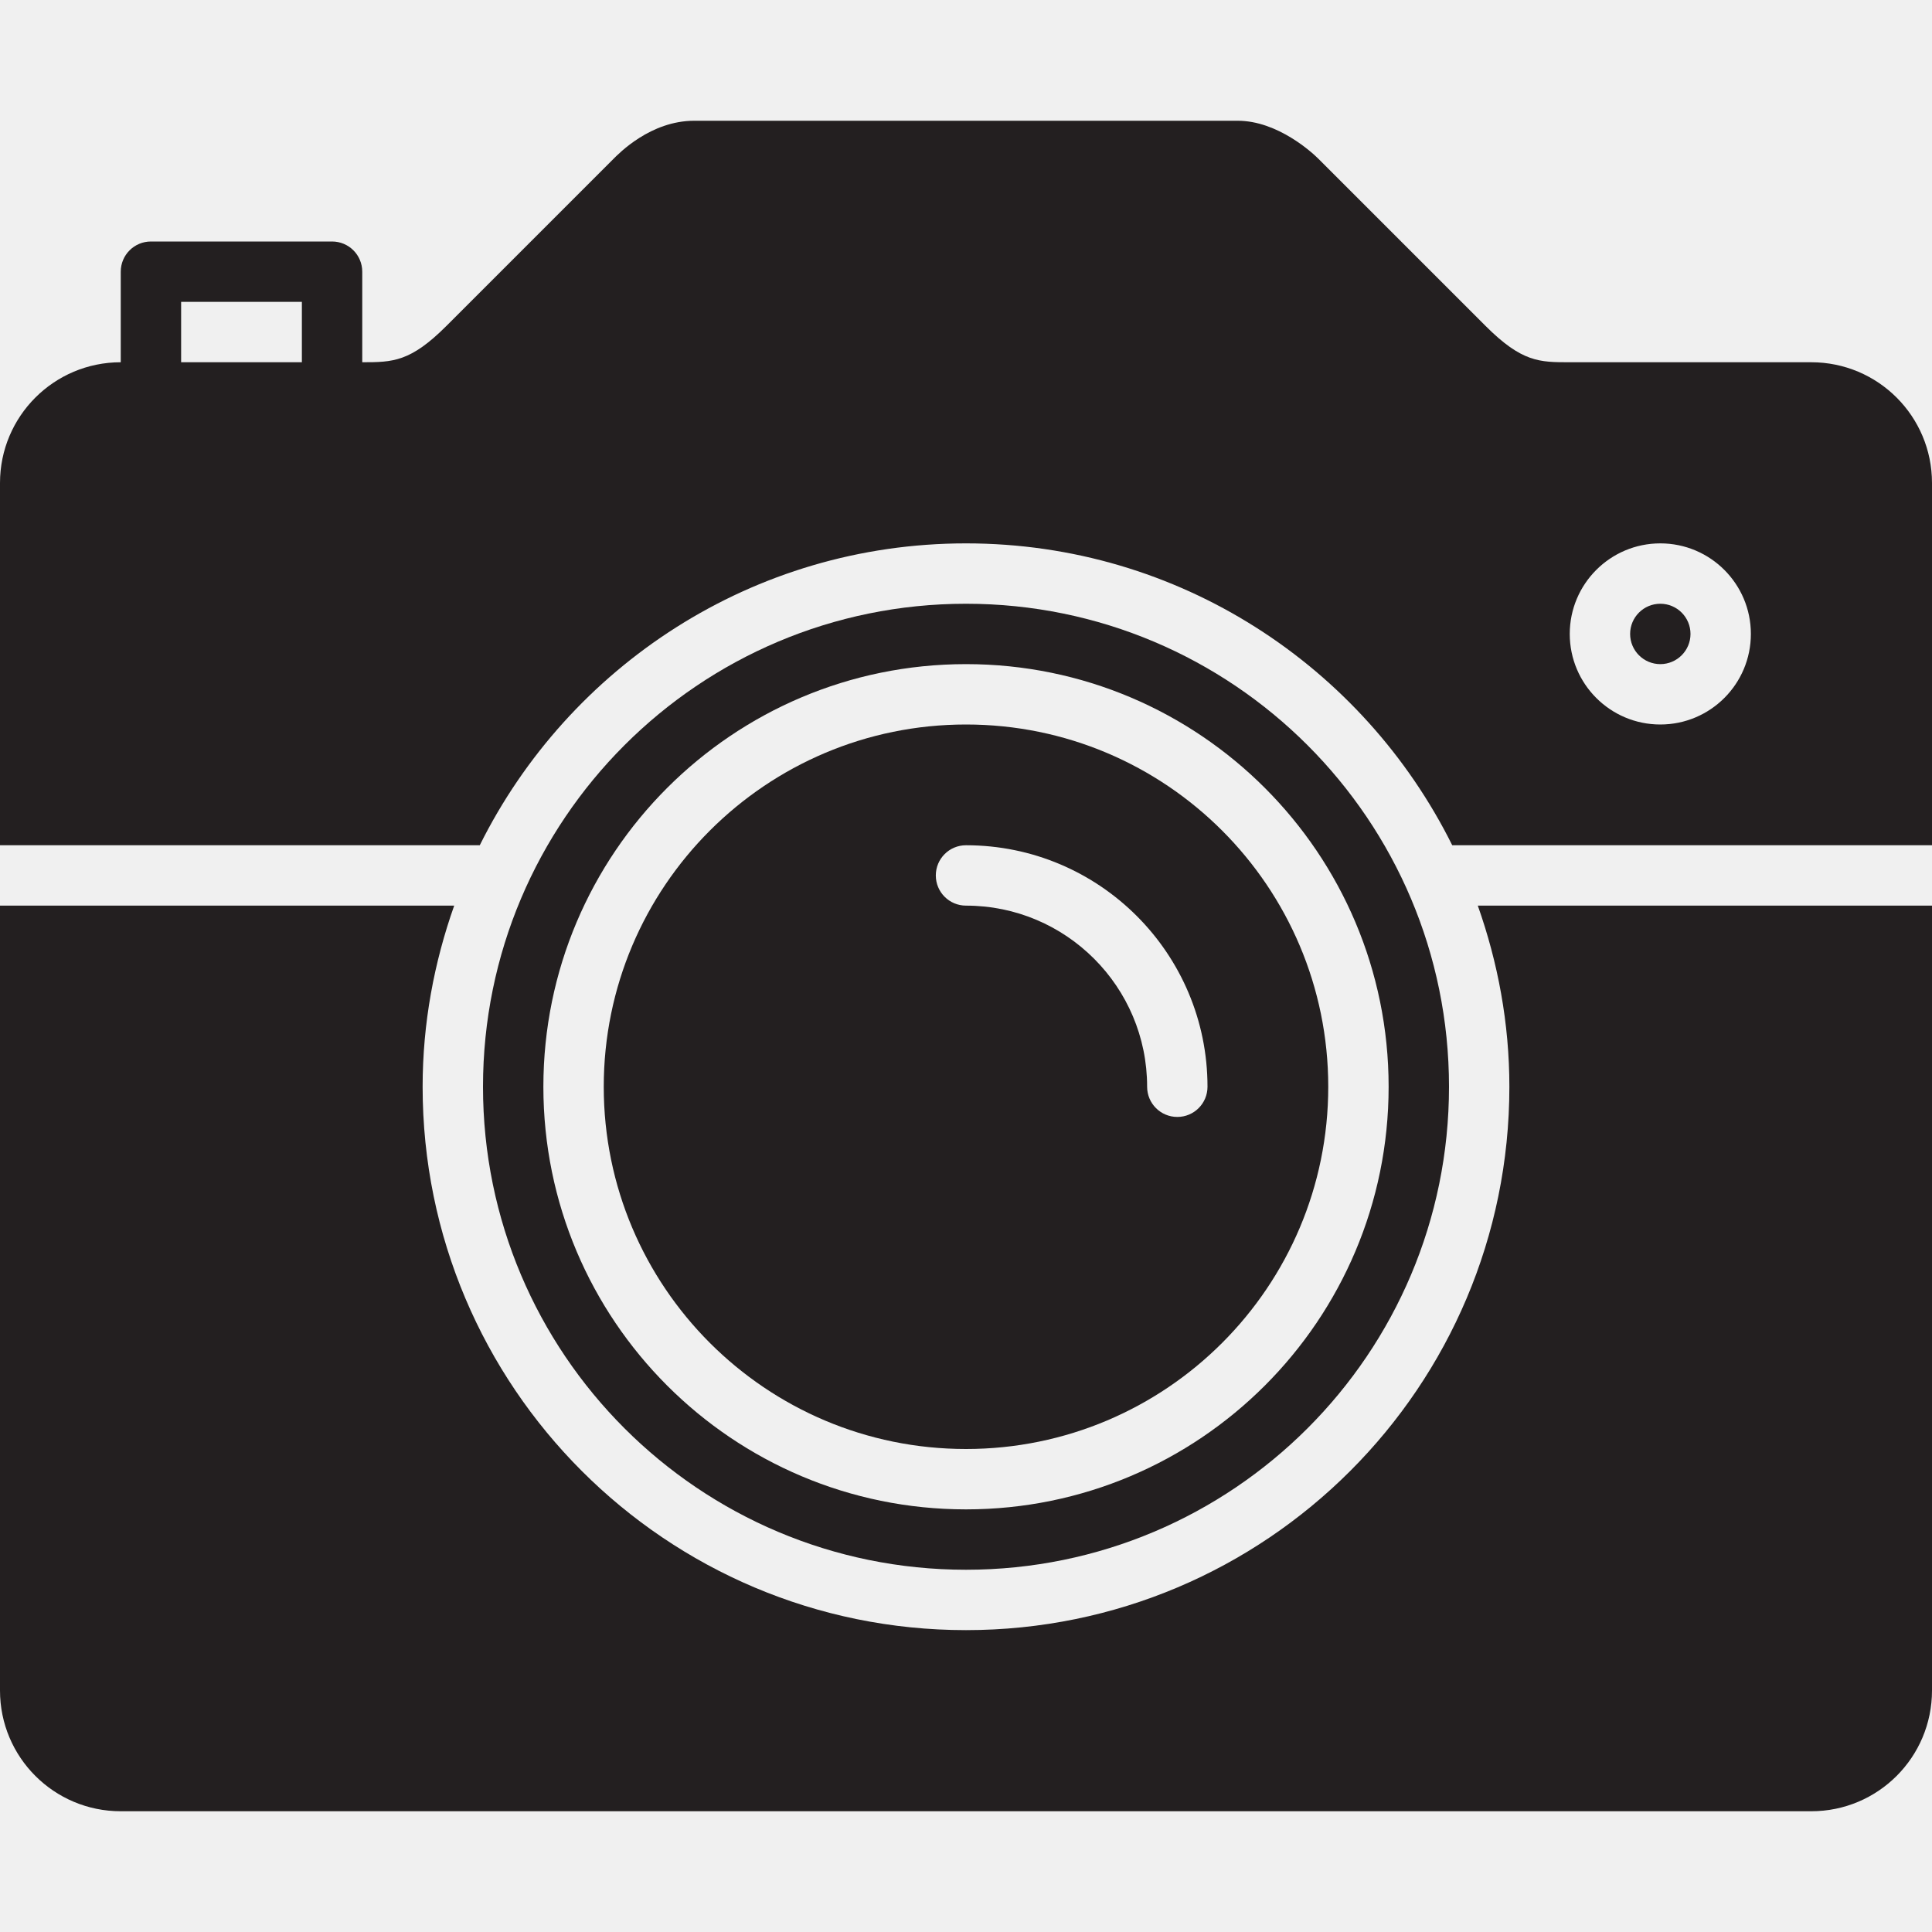
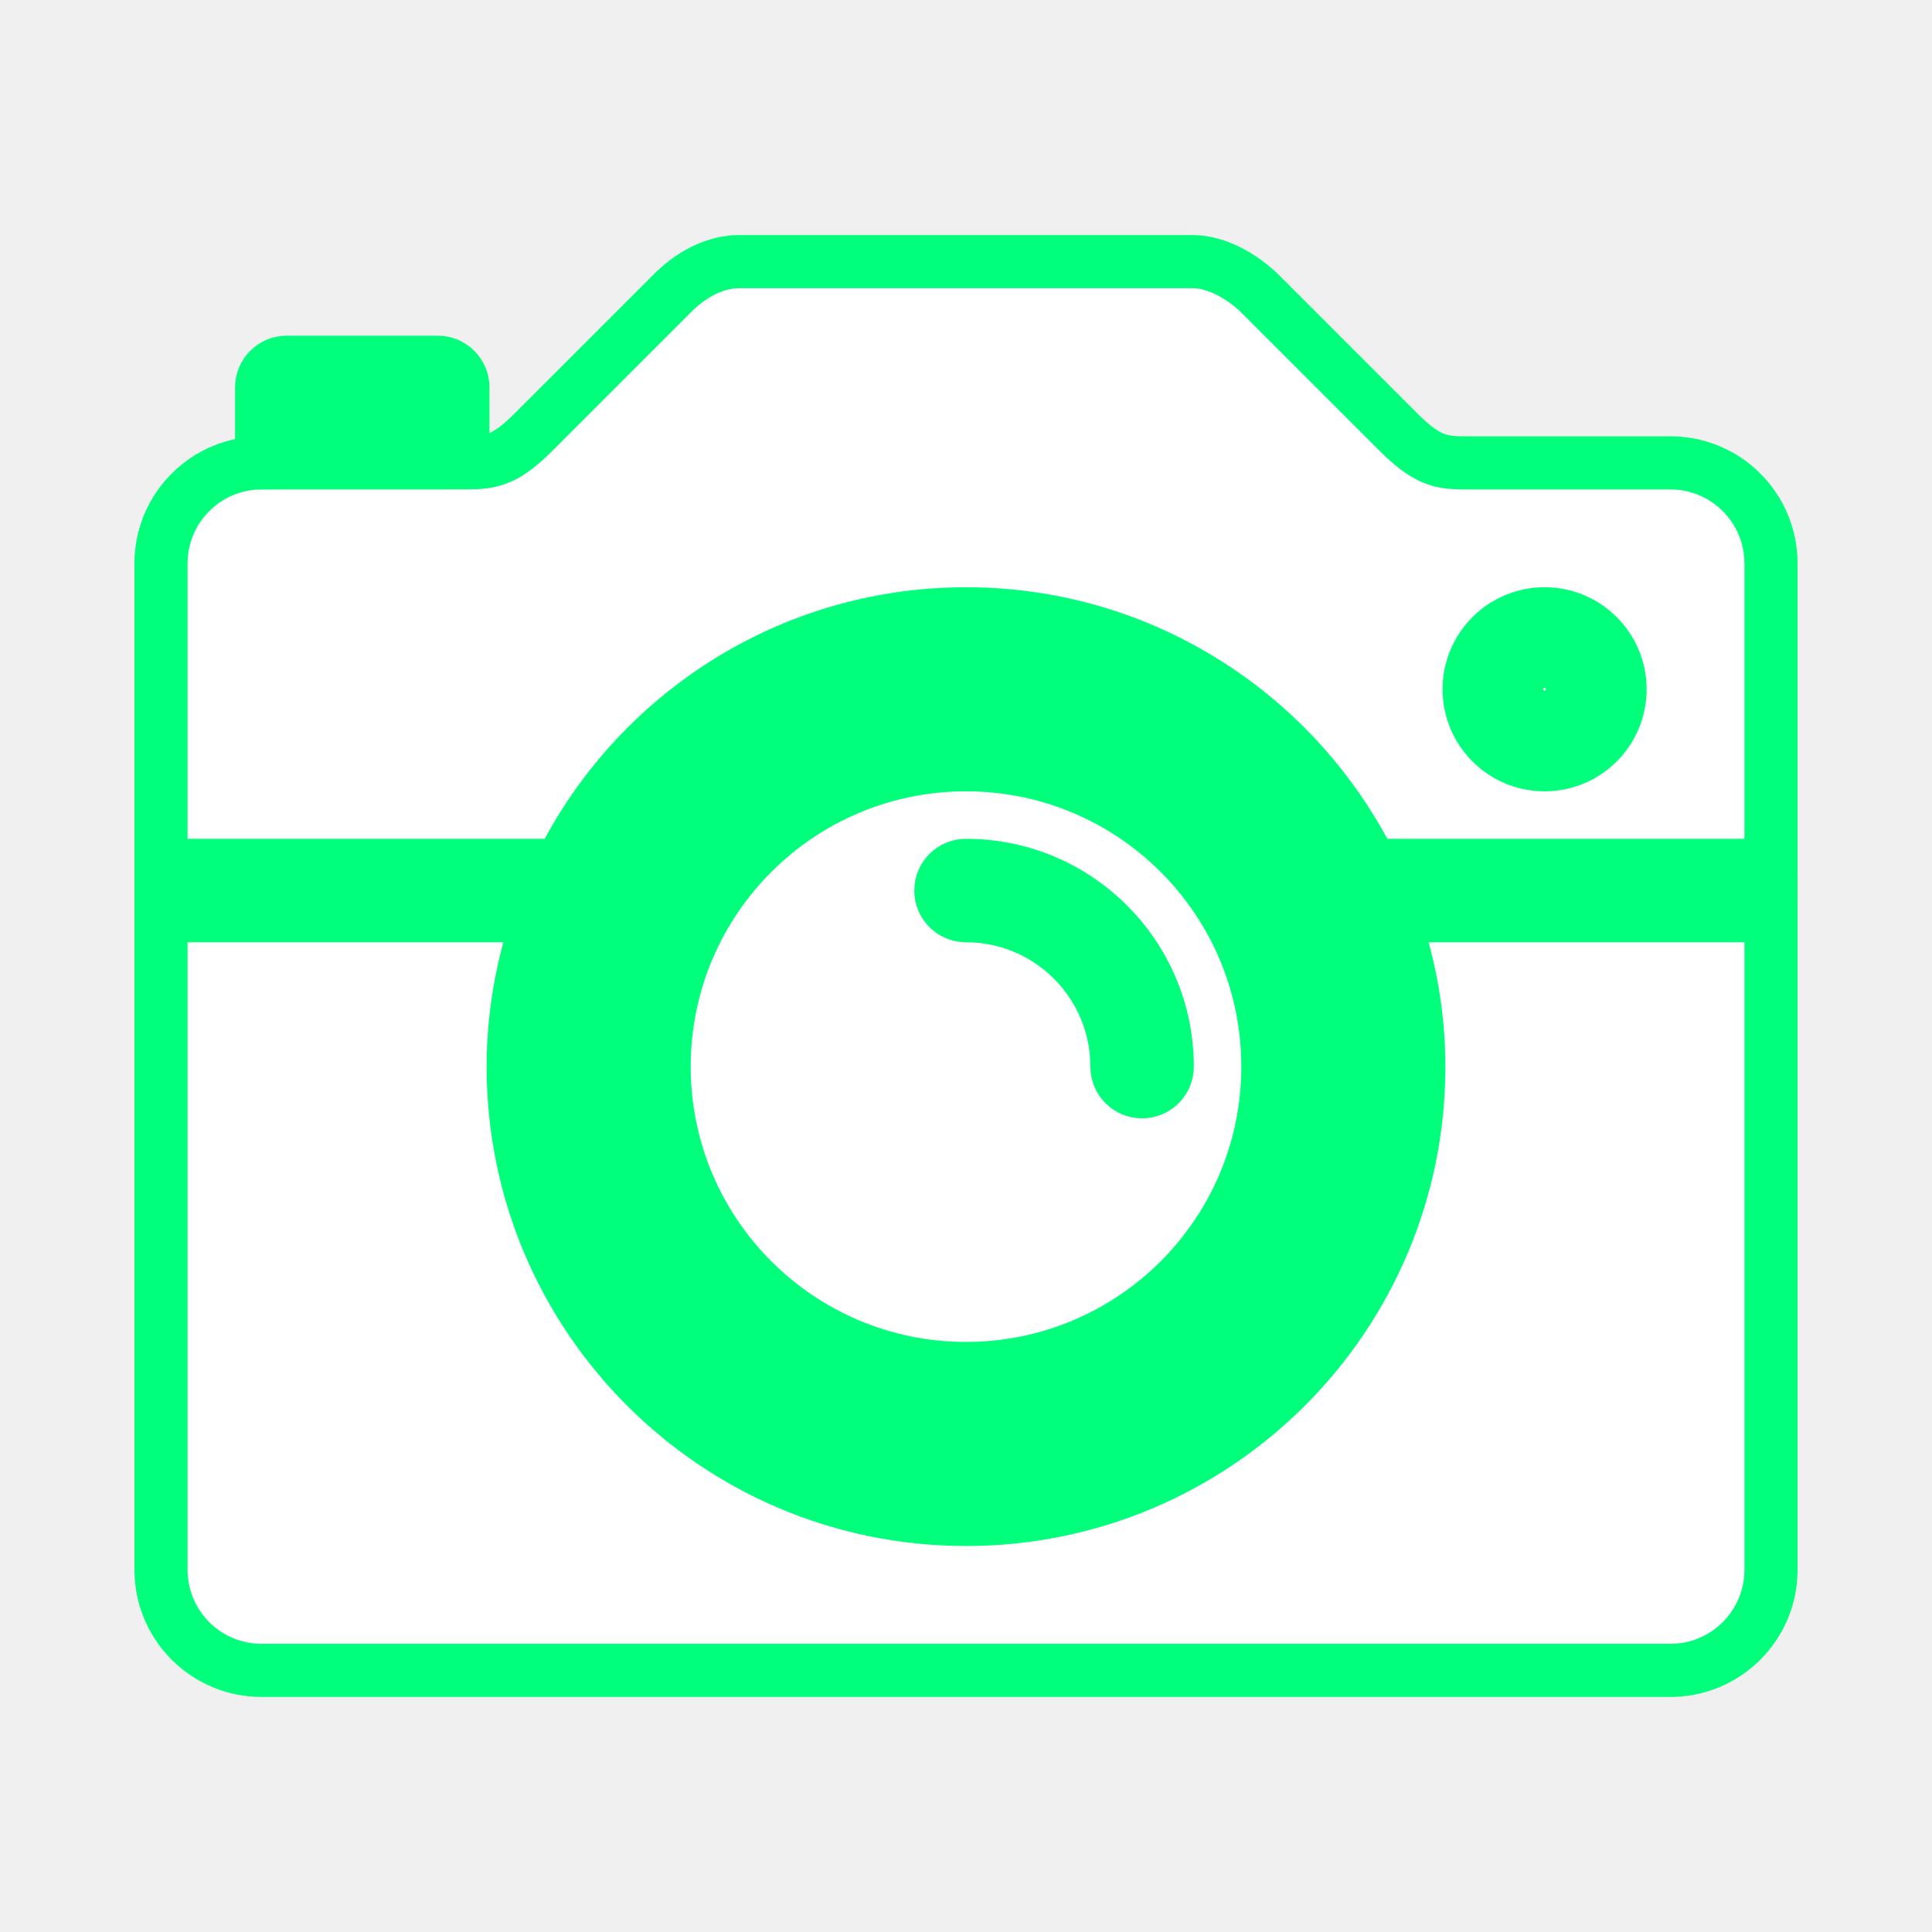
- <svg xmlns="http://www.w3.org/2000/svg" version="1.0" id="Layer_1" width="800px" height="800px" viewBox="0 0 64 64" enable-background="new 0 0 64 64" xml:space="preserve">
-   <g>
-     <path fill="#231F20" d="M32,48c6.627,0,12-5.373,12-12s-5.373-12-12-12s-12,5.373-12,12S25.373,48,32,48z M32,28   c4.418,0,8,3.582,8,8c0,0.553-0.447,1-1,1s-1-0.447-1-1c0-3.313-2.687-6-6-6c-0.553,0-1-0.447-1-1S31.447,28,32,28z" />
-     <path fill="#231F20" d="M32,52c8.837,0,16-7.162,16-16c0-8.837-7.163-16-16-16s-16,7.163-16,16C16,44.838,23.163,52,32,52z M32,22   c7.732,0,14,6.268,14,14s-6.268,14-14,14s-14-6.268-14-14S24.268,22,32,22z" />
-     <circle fill="#231F20" cx="55" cy="21" r="1" />
-     <path fill="#231F20" d="M60,12c0,0-7,0-8,0s-1.582,0.004-2.793-1.207s-5.538-5.538-5.538-5.538C43.481,5.067,42.33,4,41,4   S24.453,4,23,4s-2.498,1.084-2.686,1.271c0,0-4.326,4.326-5.521,5.521S13.018,12,12,12V9c0-0.553-0.447-1-1-1H5   C4.447,8,4,8.447,4,9v3c-2.211,0-4,1.789-4,4v12h15.893C18.84,22.078,24.937,18,32,18s13.16,4.078,16.107,10H64V16   C64,13.789,62.211,12,60,12z M10,12c-1.24,0-2.782,0-4,0v-2h4V12z M55,24c-1.657,0-3-1.344-3-3s1.343-3,3-3s3,1.344,3,3   S56.657,24,55,24z" />
-     <path fill="#231F20" d="M50,36c0,9.941-8.059,18-18,18s-18-8.059-18-18c0-2.107,0.381-4.121,1.046-6H0v26c0,2.211,1.789,4,4,4h56   c2.211,0,4-1.789,4-4V30H48.954C49.619,31.879,50,33.893,50,36z" />
+ <svg xmlns="http://www.w3.org/2000/svg" version="1.0" id="Layer_1" width="800px" height="800px" viewBox="-6.4 -6.4 76.80 76.80" enable-background="new 0 0 64 64" xml:space="preserve" fill="#00ff7b" stroke="#00ff7b" stroke-width="2.112">
+   <g id="SVGRepo_bgCarrier" stroke-width="0" />
+   <g id="SVGRepo_tracerCarrier" stroke-linecap="round" stroke-linejoin="round" stroke="#CCCCCC" stroke-width="1.536" />
+   <g id="SVGRepo_iconCarrier">
+     <g>
+       <path fill="#ffffff" d="M32,48c6.627,0,12-5.373,12-12s-5.373-12-12-12s-12,5.373-12,12S25.373,48,32,48z M32,28 c4.418,0,8,3.582,8,8c0,0.553-0.447,1-1,1s-1-0.447-1-1c0-3.313-2.687-6-6-6c-0.553,0-1-0.447-1-1S31.447,28,32,28z" />
+       <path fill="#ffffff" d="M32,52c8.837,0,16-7.162,16-16c0-8.837-7.163-16-16-16s-16,7.163-16,16C16,44.838,23.163,52,32,52z M32,22 c7.732,0,14,6.268,14,14s-6.268,14-14,14s-14-6.268-14-14S24.268,22,32,22z" />
+       <circle fill="#ffffff" cx="55" cy="21" r="1" />
+       <path fill="#ffffff" d="M60,12c0,0-7,0-8,0s-1.582,0.004-2.793-1.207s-5.538-5.538-5.538-5.538C43.481,5.067,42.33,4,41,4 S24.453,4,23,4s-2.498,1.084-2.686,1.271c0,0-4.326,4.326-5.521,5.521S13.018,12,12,12V9c0-0.553-0.447-1-1-1H5 C4.447,8,4,8.447,4,9v3c-2.211,0-4,1.789-4,4v12h15.893C18.84,22.078,24.937,18,32,18s13.16,4.078,16.107,10H64V16 C64,13.789,62.211,12,60,12z M10,12c-1.24,0-2.782,0-4,0v-2h4V12z M55,24c-1.657,0-3-1.344-3-3s1.343-3,3-3s3,1.344,3,3 S56.657,24,55,24z" />
+       <path fill="#ffffff" d="M50,36c0,9.941-8.059,18-18,18s-18-8.059-18-18c0-2.107,0.381-4.121,1.046-6H0v26c0,2.211,1.789,4,4,4h56 c2.211,0,4-1.789,4-4V30H48.954C49.619,31.879,50,33.893,50,36z" />
+     </g>
  </g>
</svg>
